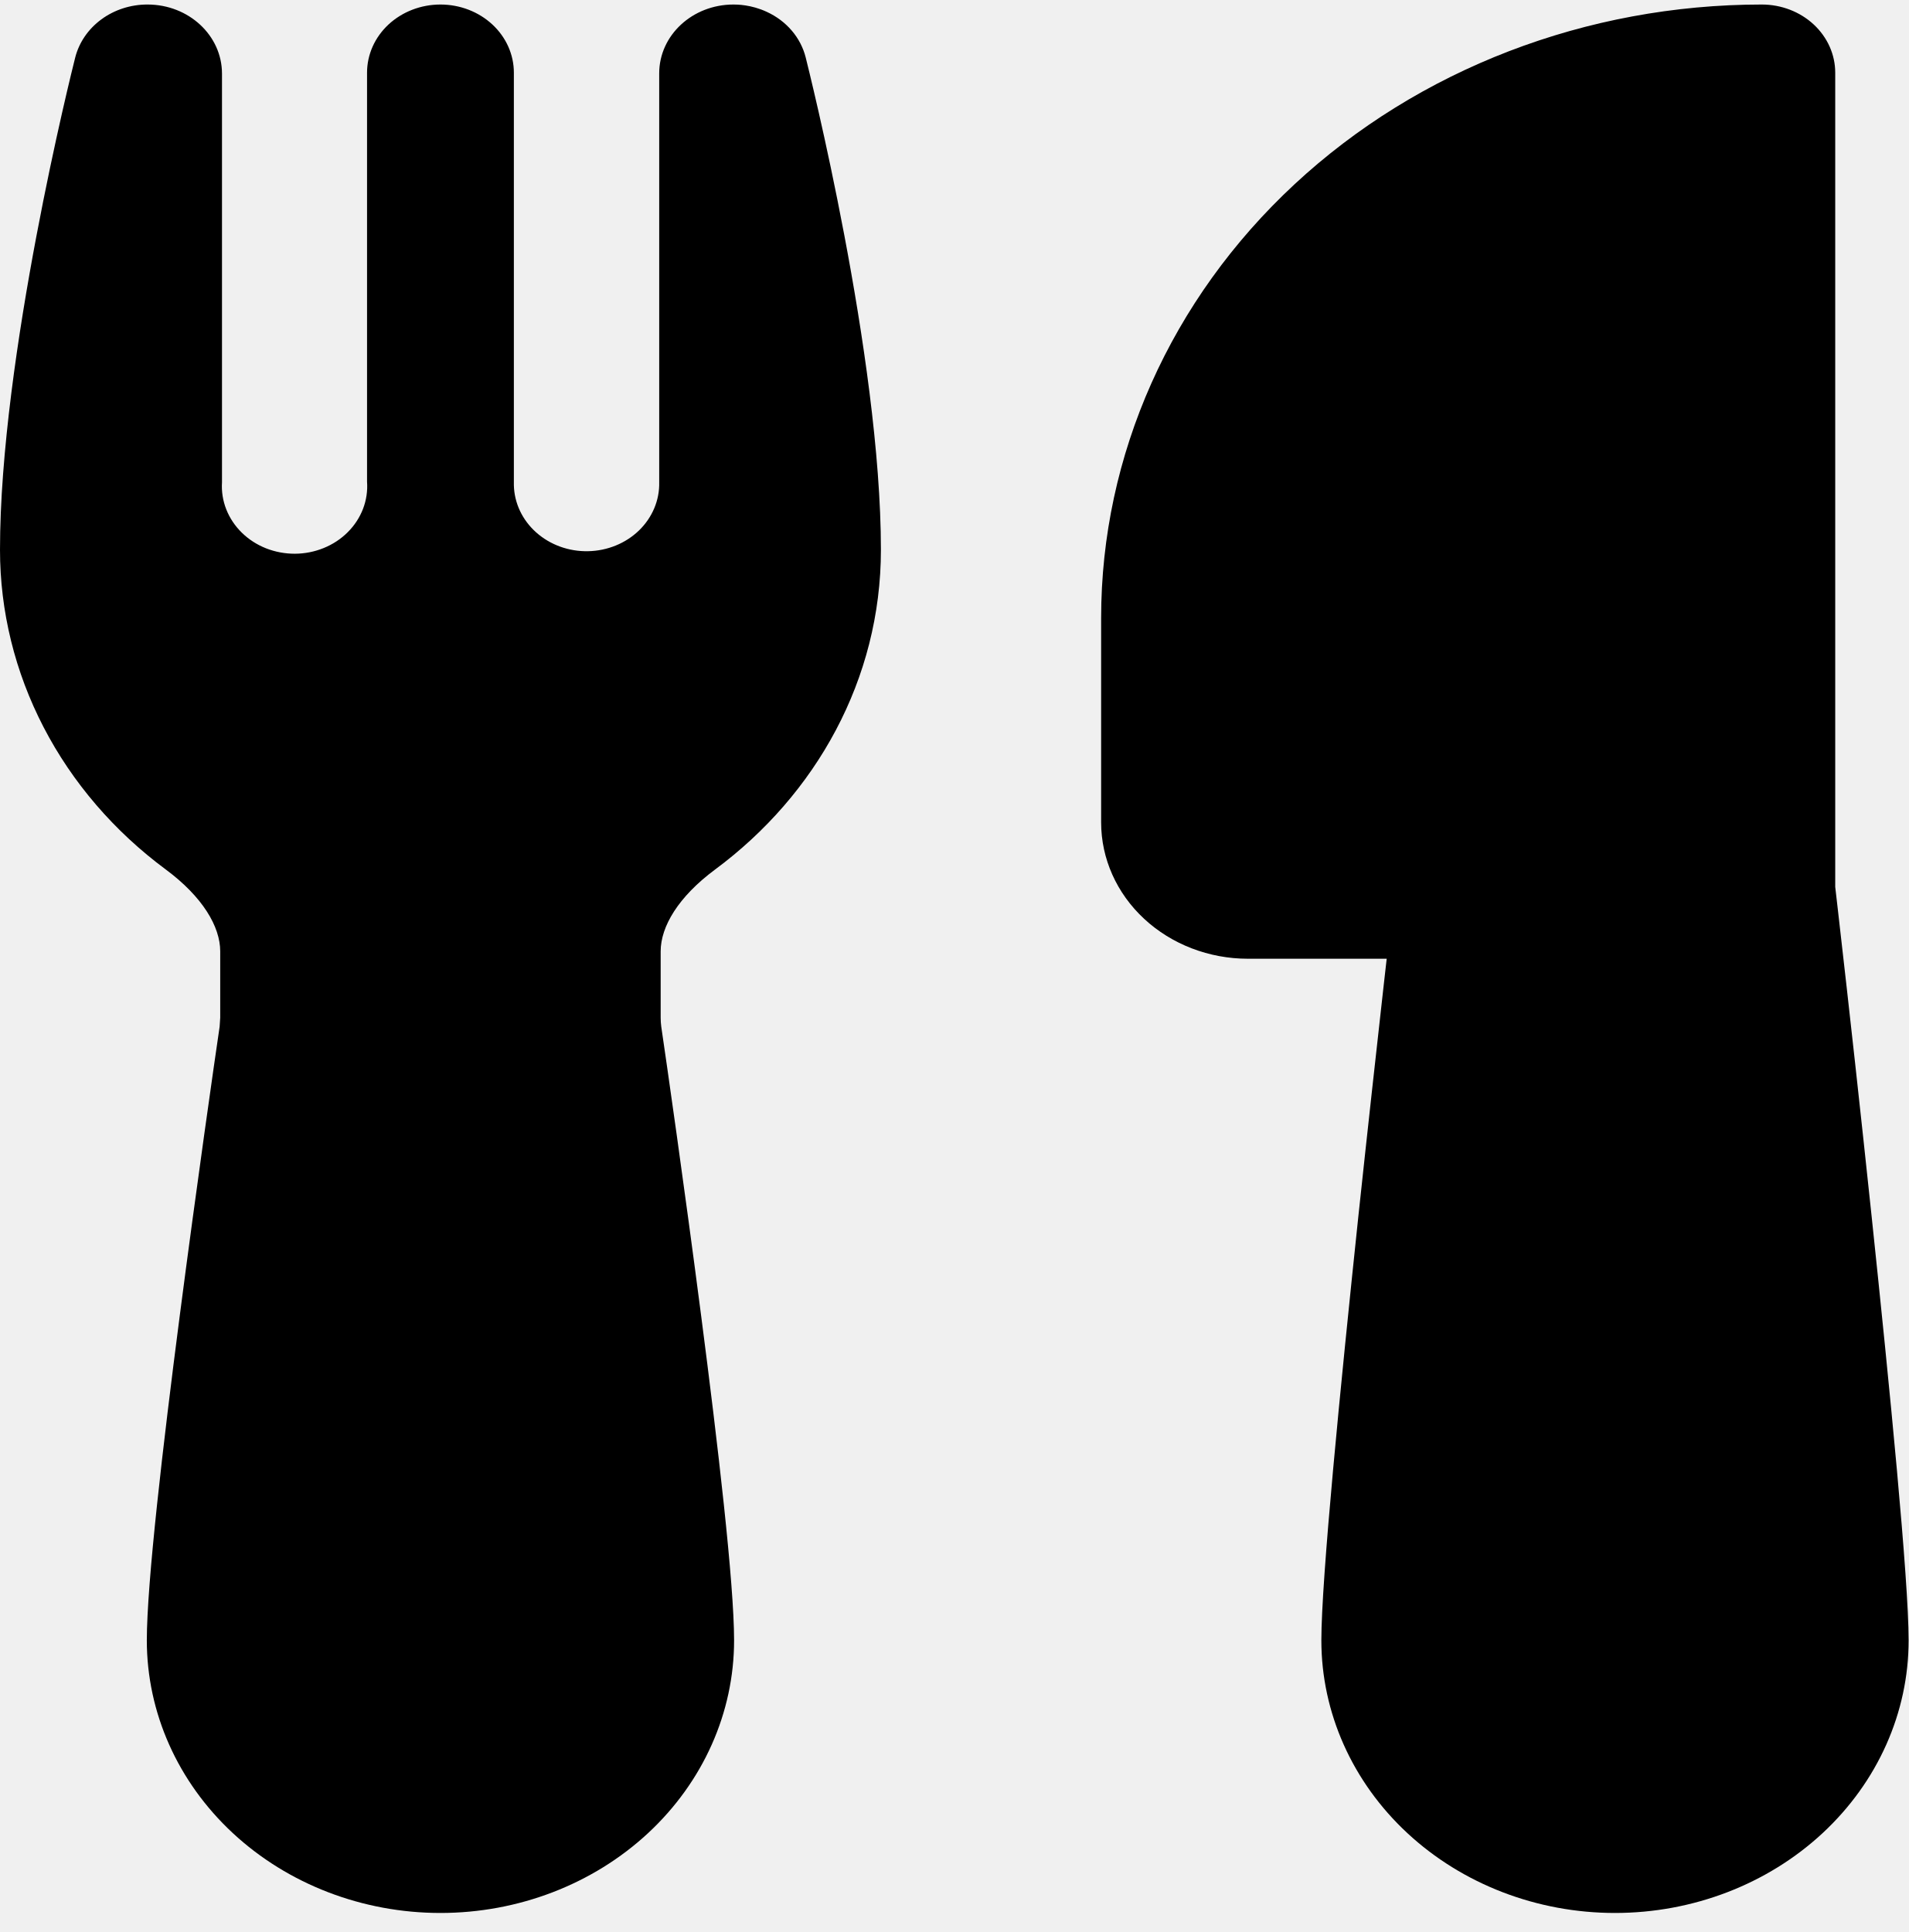
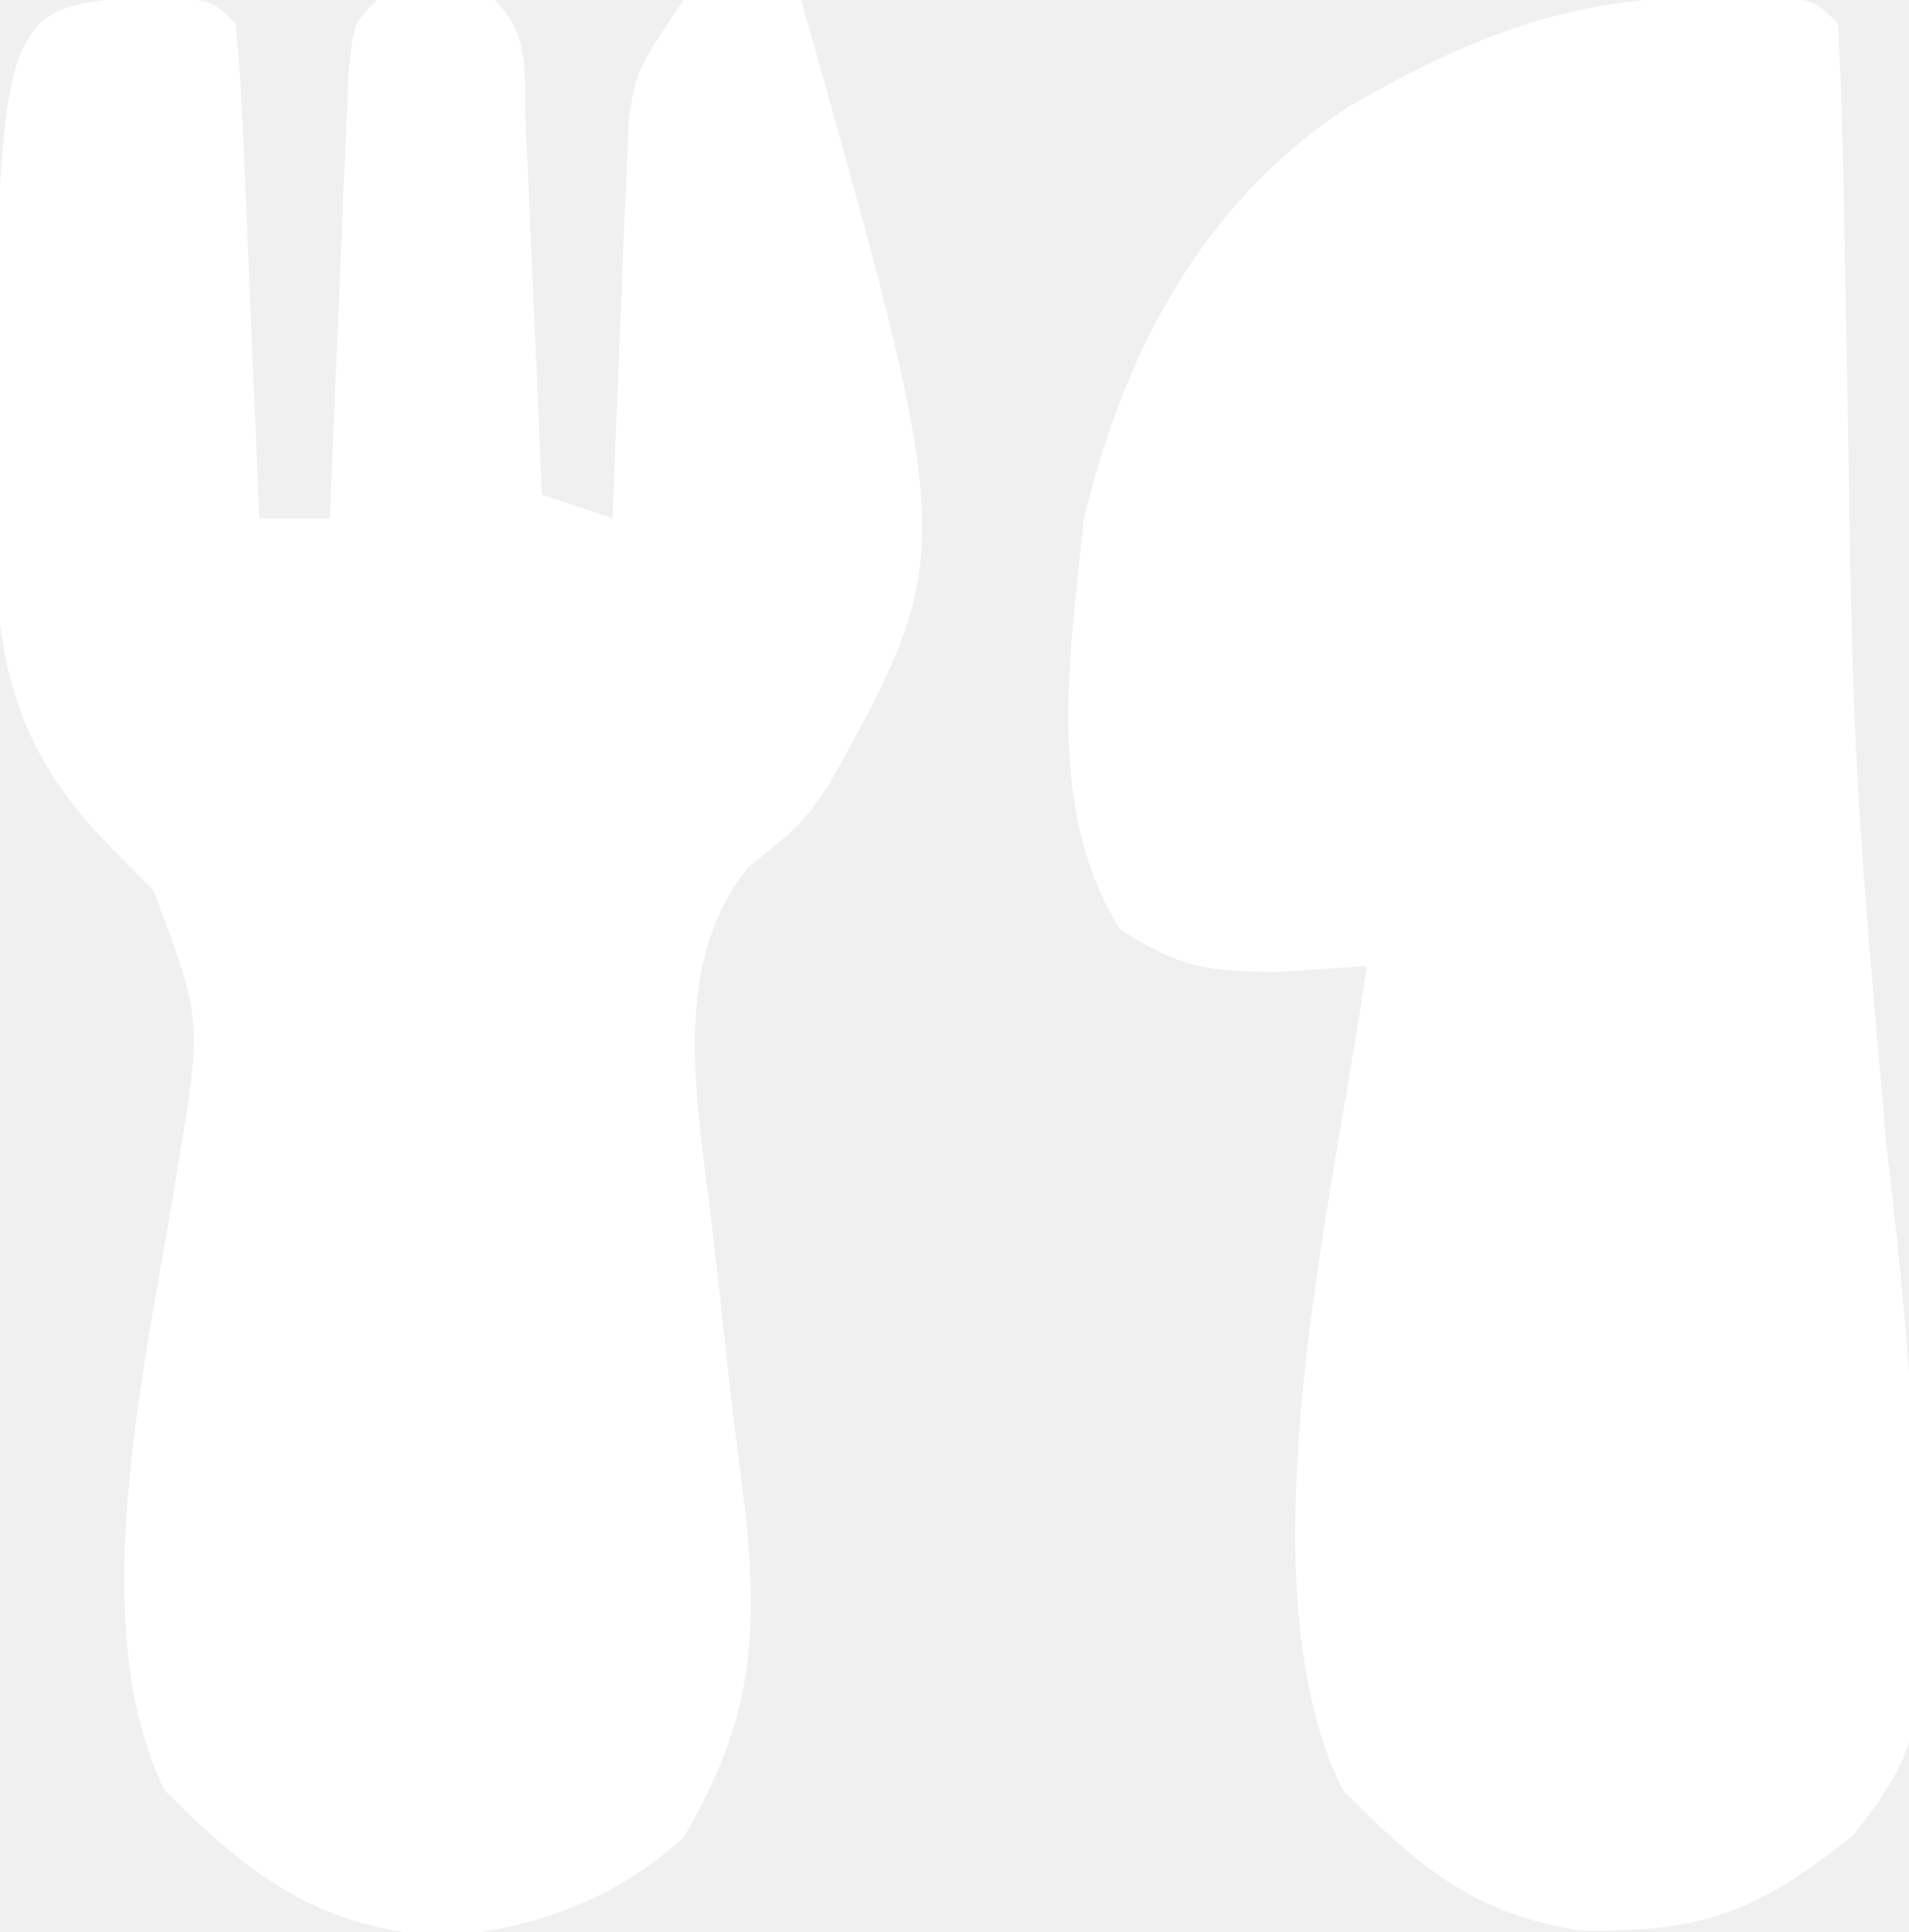
- <svg xmlns="http://www.w3.org/2000/svg" width="81" height="82" viewBox="0 0 81 82" fill="none">
-   <path d="M32.543 0.504C32.956 0.694 33.318 0.966 33.603 1.301C33.889 1.636 34.09 2.026 34.194 2.442C34.307 2.9 37.385 15.13 37.385 23.335C37.385 28.831 34.631 33.732 30.344 36.908C28.786 38.065 28.038 39.326 28.038 40.379V43.191C28.038 43.326 28.047 43.453 28.063 43.573C28.275 45.008 29.042 50.337 29.758 55.862C30.462 61.283 31.154 67.196 31.154 69.62C31.154 72.689 29.841 75.632 27.504 77.803C25.167 79.973 21.997 81.192 18.692 81.192C15.387 81.192 12.218 79.973 9.881 77.803C7.544 75.632 6.231 72.689 6.231 69.62C6.231 67.19 6.922 61.289 7.626 55.862C8.343 50.337 9.109 45.008 9.321 43.573L9.346 43.191V40.379C9.346 39.326 8.598 38.065 7.041 36.908C4.844 35.282 3.071 33.218 1.852 30.868C0.633 28.518 -0 25.943 1.79025e-08 23.335C1.79025e-08 15.159 3.053 2.992 3.19 2.448C3.352 1.805 3.744 1.232 4.302 0.822C4.86 0.412 5.551 0.19 6.262 0.192C8.007 0.192 9.421 1.505 9.421 3.125V20.471C9.396 20.861 9.458 21.253 9.603 21.62C9.748 21.988 9.972 22.324 10.262 22.608C10.552 22.892 10.901 23.118 11.289 23.272C11.677 23.425 12.094 23.503 12.515 23.502C12.937 23.5 13.354 23.417 13.739 23.26C14.125 23.103 14.473 22.874 14.759 22.587C15.046 22.3 15.267 21.962 15.408 21.593C15.548 21.224 15.606 20.832 15.577 20.442V3.085C15.577 2.317 15.905 1.582 16.489 1.039C17.074 0.497 17.866 0.192 18.692 0.192C19.519 0.192 20.311 0.497 20.895 1.039C21.48 1.582 21.808 2.317 21.808 3.085V20.592C21.825 21.352 22.167 22.074 22.757 22.599C23.348 23.125 24.139 23.412 24.957 23.395C25.775 23.379 26.553 23.062 27.119 22.514C27.685 21.965 27.994 21.23 27.976 20.471V3.114C27.976 1.499 29.384 0.192 31.129 0.192C31.266 0.192 31.877 0.192 32.543 0.504ZM46.731 26.227C46.731 19.322 49.685 12.7 54.943 7.817C60.201 2.935 67.333 0.192 74.769 0.192C75.596 0.192 76.388 0.497 76.972 1.039C77.556 1.582 77.885 2.317 77.885 3.085V37.643L78.003 38.667C78.499 42.985 78.974 47.305 79.43 51.627C80.196 58.894 81 67.04 81 69.62C81 72.689 79.687 75.632 77.35 77.803C75.013 79.973 71.844 81.192 68.538 81.192C65.234 81.192 62.064 79.973 59.727 77.803C57.39 75.632 56.077 72.689 56.077 69.62C56.077 67.04 56.881 58.894 57.647 51.627C58.04 47.941 58.432 44.412 58.725 41.797L58.85 40.692H52.962C51.309 40.692 49.724 40.082 48.556 38.997C47.387 37.912 46.731 36.441 46.731 34.906V26.227Z" fill="black" />
+ <svg xmlns="http://www.w3.org/2000/svg" version="1.1" width="81" height="82">
+   <path d="M0 0 C0.788 -0.003 1.575 -0.005 2.387 -0.008 C4.312 0.125 4.312 0.125 5.312 1.125 C5.449 3.64 5.524 6.131 5.559 8.648 C5.59 10.234 5.622 11.82 5.655 13.405 C5.67 14.238 5.685 15.07 5.701 15.928 C5.955 32.406 5.955 32.406 7.375 48.812 C8.118 54.878 8.612 60.887 8.75 67 C8.784 67.745 8.818 68.489 8.854 69.257 C8.887 73.245 8.482 74.917 5.93 78.047 C1.848 81.287 -0.357 82.146 -5.625 82.062 C-10.176 81.356 -12.47 79.342 -15.688 76.125 C-20.172 67.155 -16.025 50.773 -14.688 41.125 C-15.925 41.208 -17.163 41.29 -18.438 41.375 C-21.482 41.358 -22.504 41.241 -25.156 39.57 C-28.361 34.453 -27.271 27.924 -26.688 22.125 C-24.967 15.067 -21.71 8.778 -15.508 4.688 C-10.266 1.663 -6.094 -0.02 0 0 Z " fill="#FFFFFF" transform="translate(72.6875,-0.125)" />
+   <path d="M0 0 C2.5 0.125 2.5 0.125 3.5 1.125 C3.657 2.684 3.751 4.25 3.816 5.816 C3.879 7.233 3.879 7.233 3.943 8.678 C3.983 9.671 4.022 10.664 4.062 11.688 C4.106 12.685 4.149 13.682 4.193 14.709 C4.3 17.181 4.402 19.653 4.5 22.125 C5.49 22.125 6.48 22.125 7.5 22.125 C7.525 21.494 7.55 20.863 7.576 20.213 C7.692 17.371 7.814 14.529 7.938 11.688 C7.996 10.198 7.996 10.198 8.057 8.678 C8.099 7.733 8.14 6.789 8.184 5.816 C8.22 4.942 8.257 4.067 8.295 3.166 C8.5 1.125 8.5 1.125 9.5 0.125 C12 -0 12 -0 14.5 0.125 C16.084 1.709 15.72 3.402 15.816 5.598 C15.858 6.497 15.9 7.396 15.943 8.322 C15.983 9.268 16.022 10.213 16.062 11.188 C16.106 12.137 16.149 13.086 16.193 14.064 C16.3 16.418 16.402 18.771 16.5 21.125 C17.49 21.455 18.48 21.785 19.5 22.125 C19.52 21.565 19.54 21.005 19.56 20.428 C19.655 17.889 19.765 15.351 19.875 12.812 C19.906 11.931 19.937 11.05 19.969 10.143 C20.007 9.295 20.046 8.447 20.086 7.574 C20.117 6.794 20.149 6.014 20.181 5.21 C20.5 3.125 20.5 3.125 22.5 0.125 C25.125 -0.062 25.125 -0.062 27.5 0.125 C34.138 23.586 34.138 23.586 28.656 33.473 C27.5 35.125 27.5 35.125 25.25 36.938 C21.763 41.296 23.198 47.298 23.762 52.577 C23.863 53.465 23.963 54.354 24.066 55.27 C24.167 56.19 24.267 57.11 24.371 58.059 C24.579 59.908 24.805 61.755 25.051 63.599 C25.723 69.421 25.512 73.025 22.5 78.125 C19.626 80.725 16.26 81.964 12.41 82.316 C7.064 81.978 4.227 79.852 0.5 76.125 C-3.107 68.91 -0.123 57.231 1.062 49.535 C2.082 43.429 2.082 43.429 0.004 37.895 C-0.637 37.249 -1.277 36.603 -1.938 35.938 C-6.886 30.869 -6.734 26.302 -6.758 19.543 C-6.517 0.326 -6.517 0.326 0 0 Z " fill="#FFFFFF" transform="translate(6.5,-0.125)" />
</svg>
